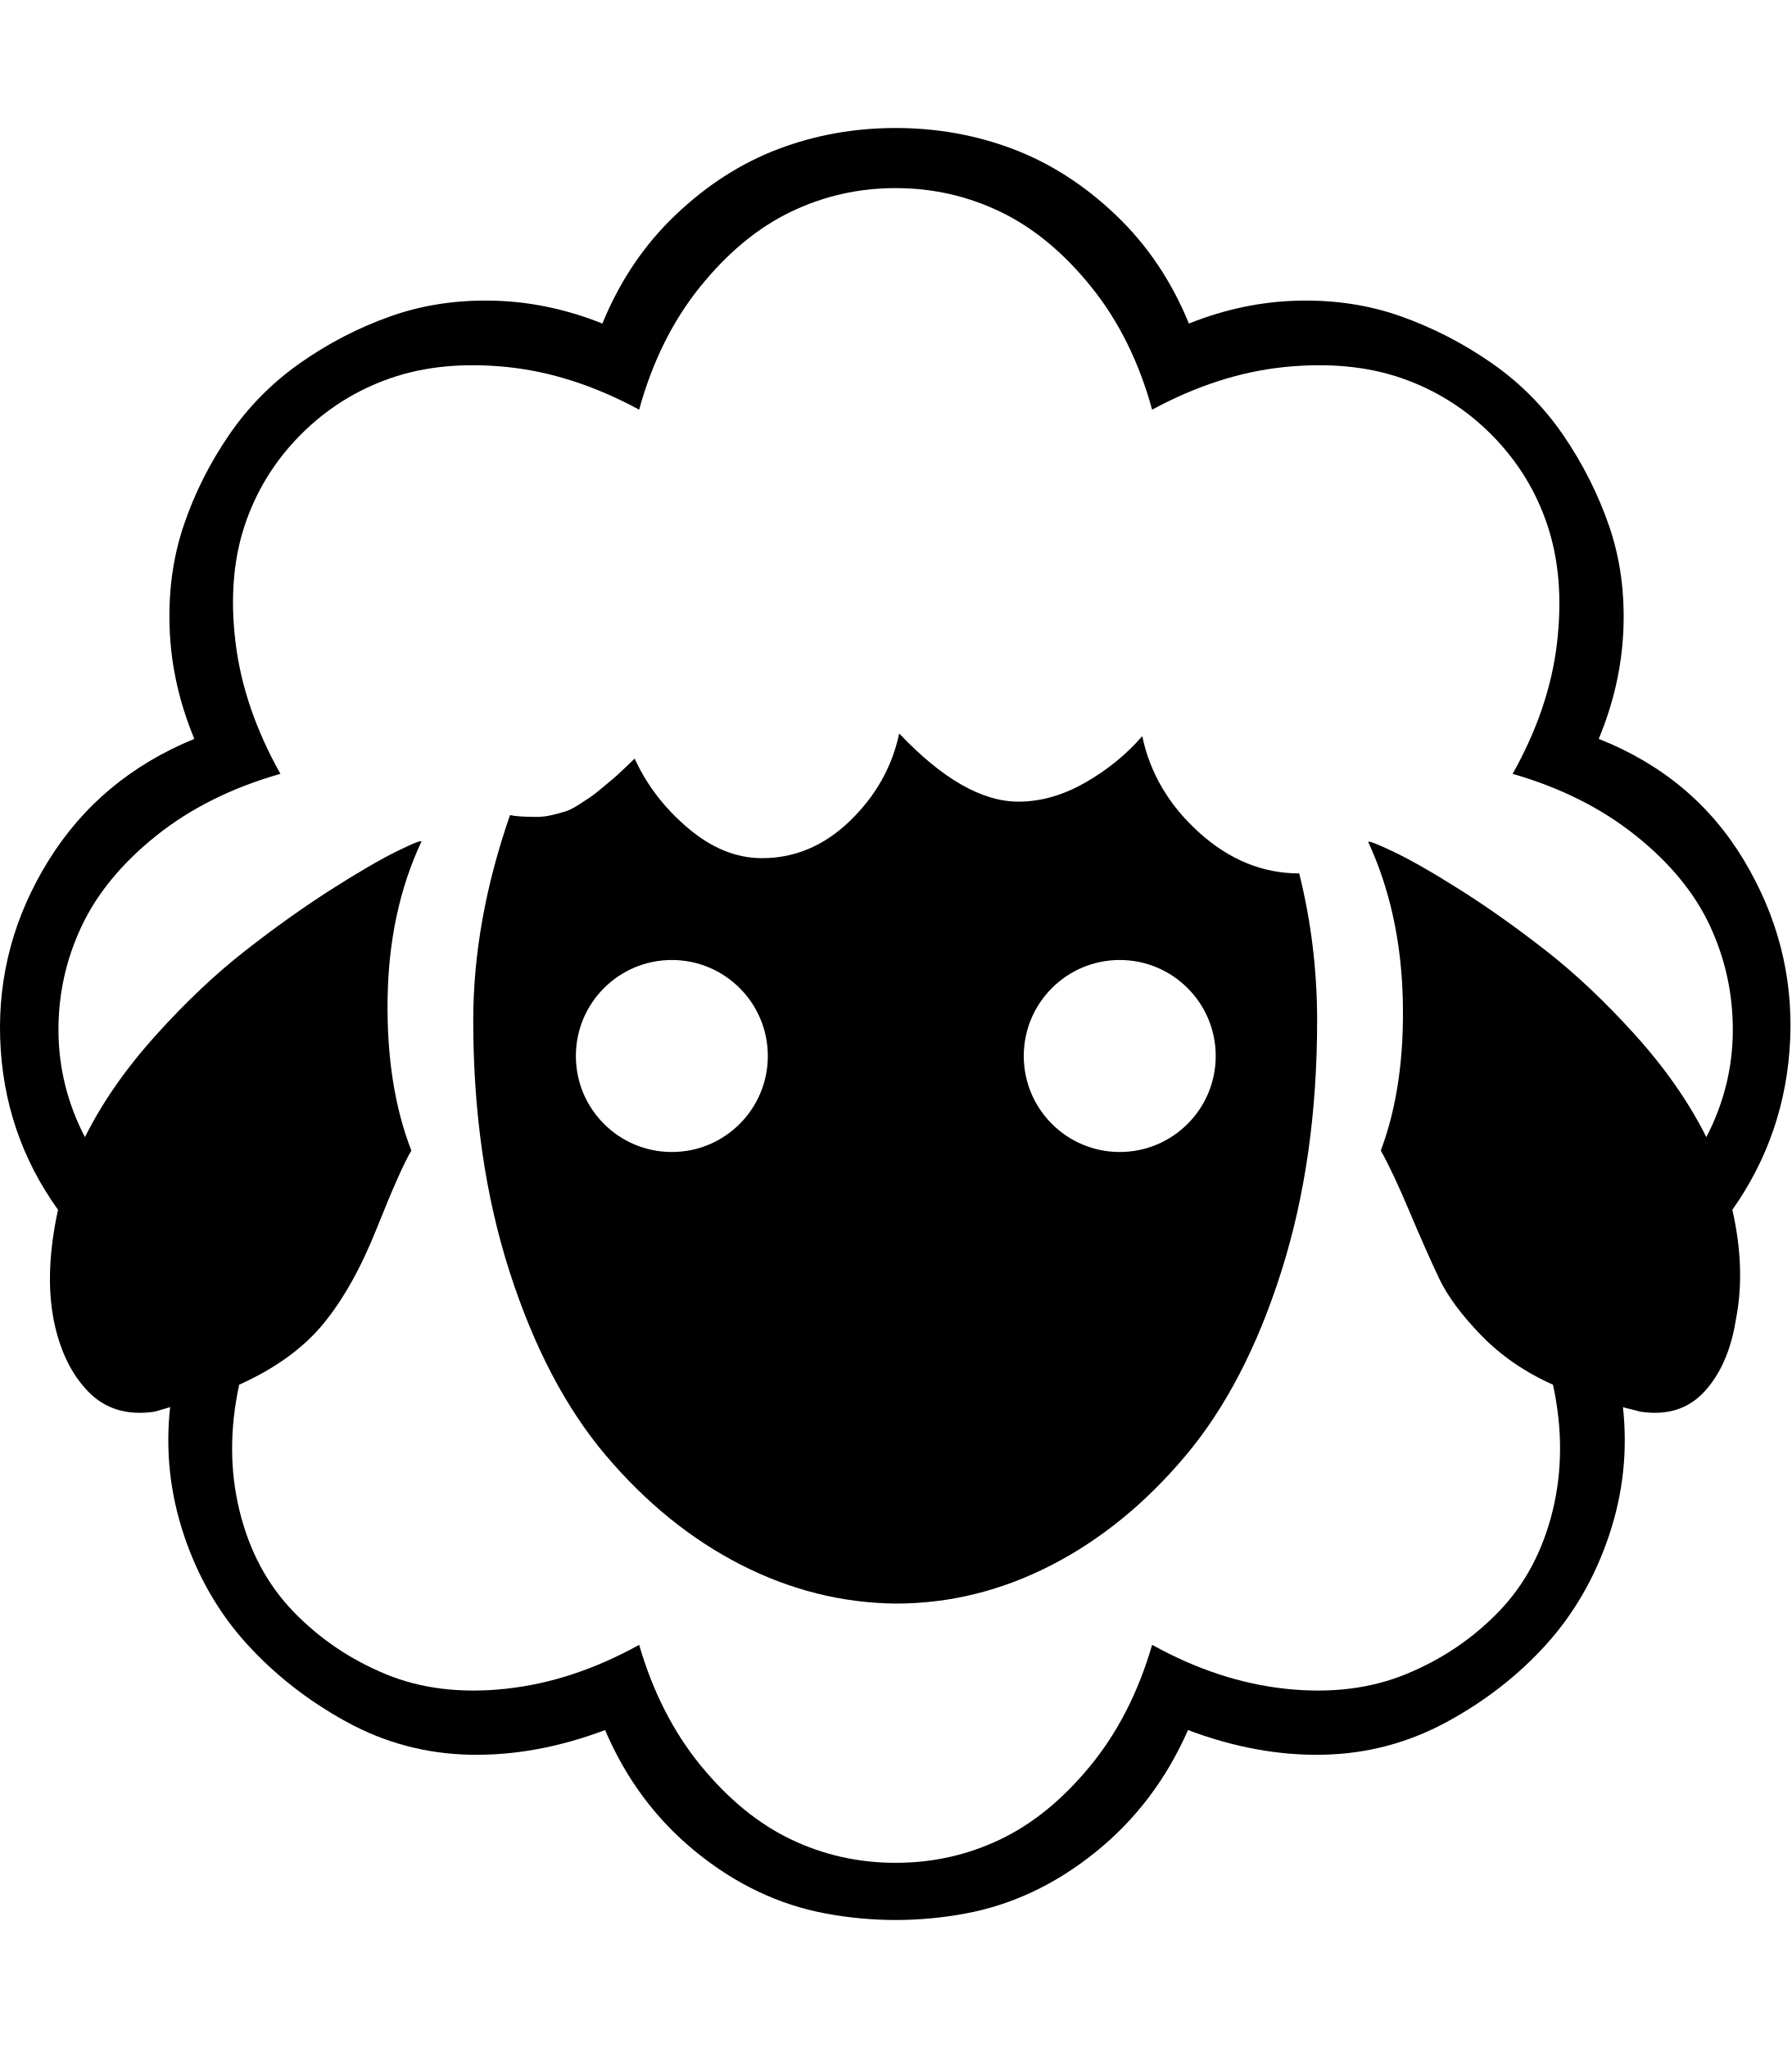
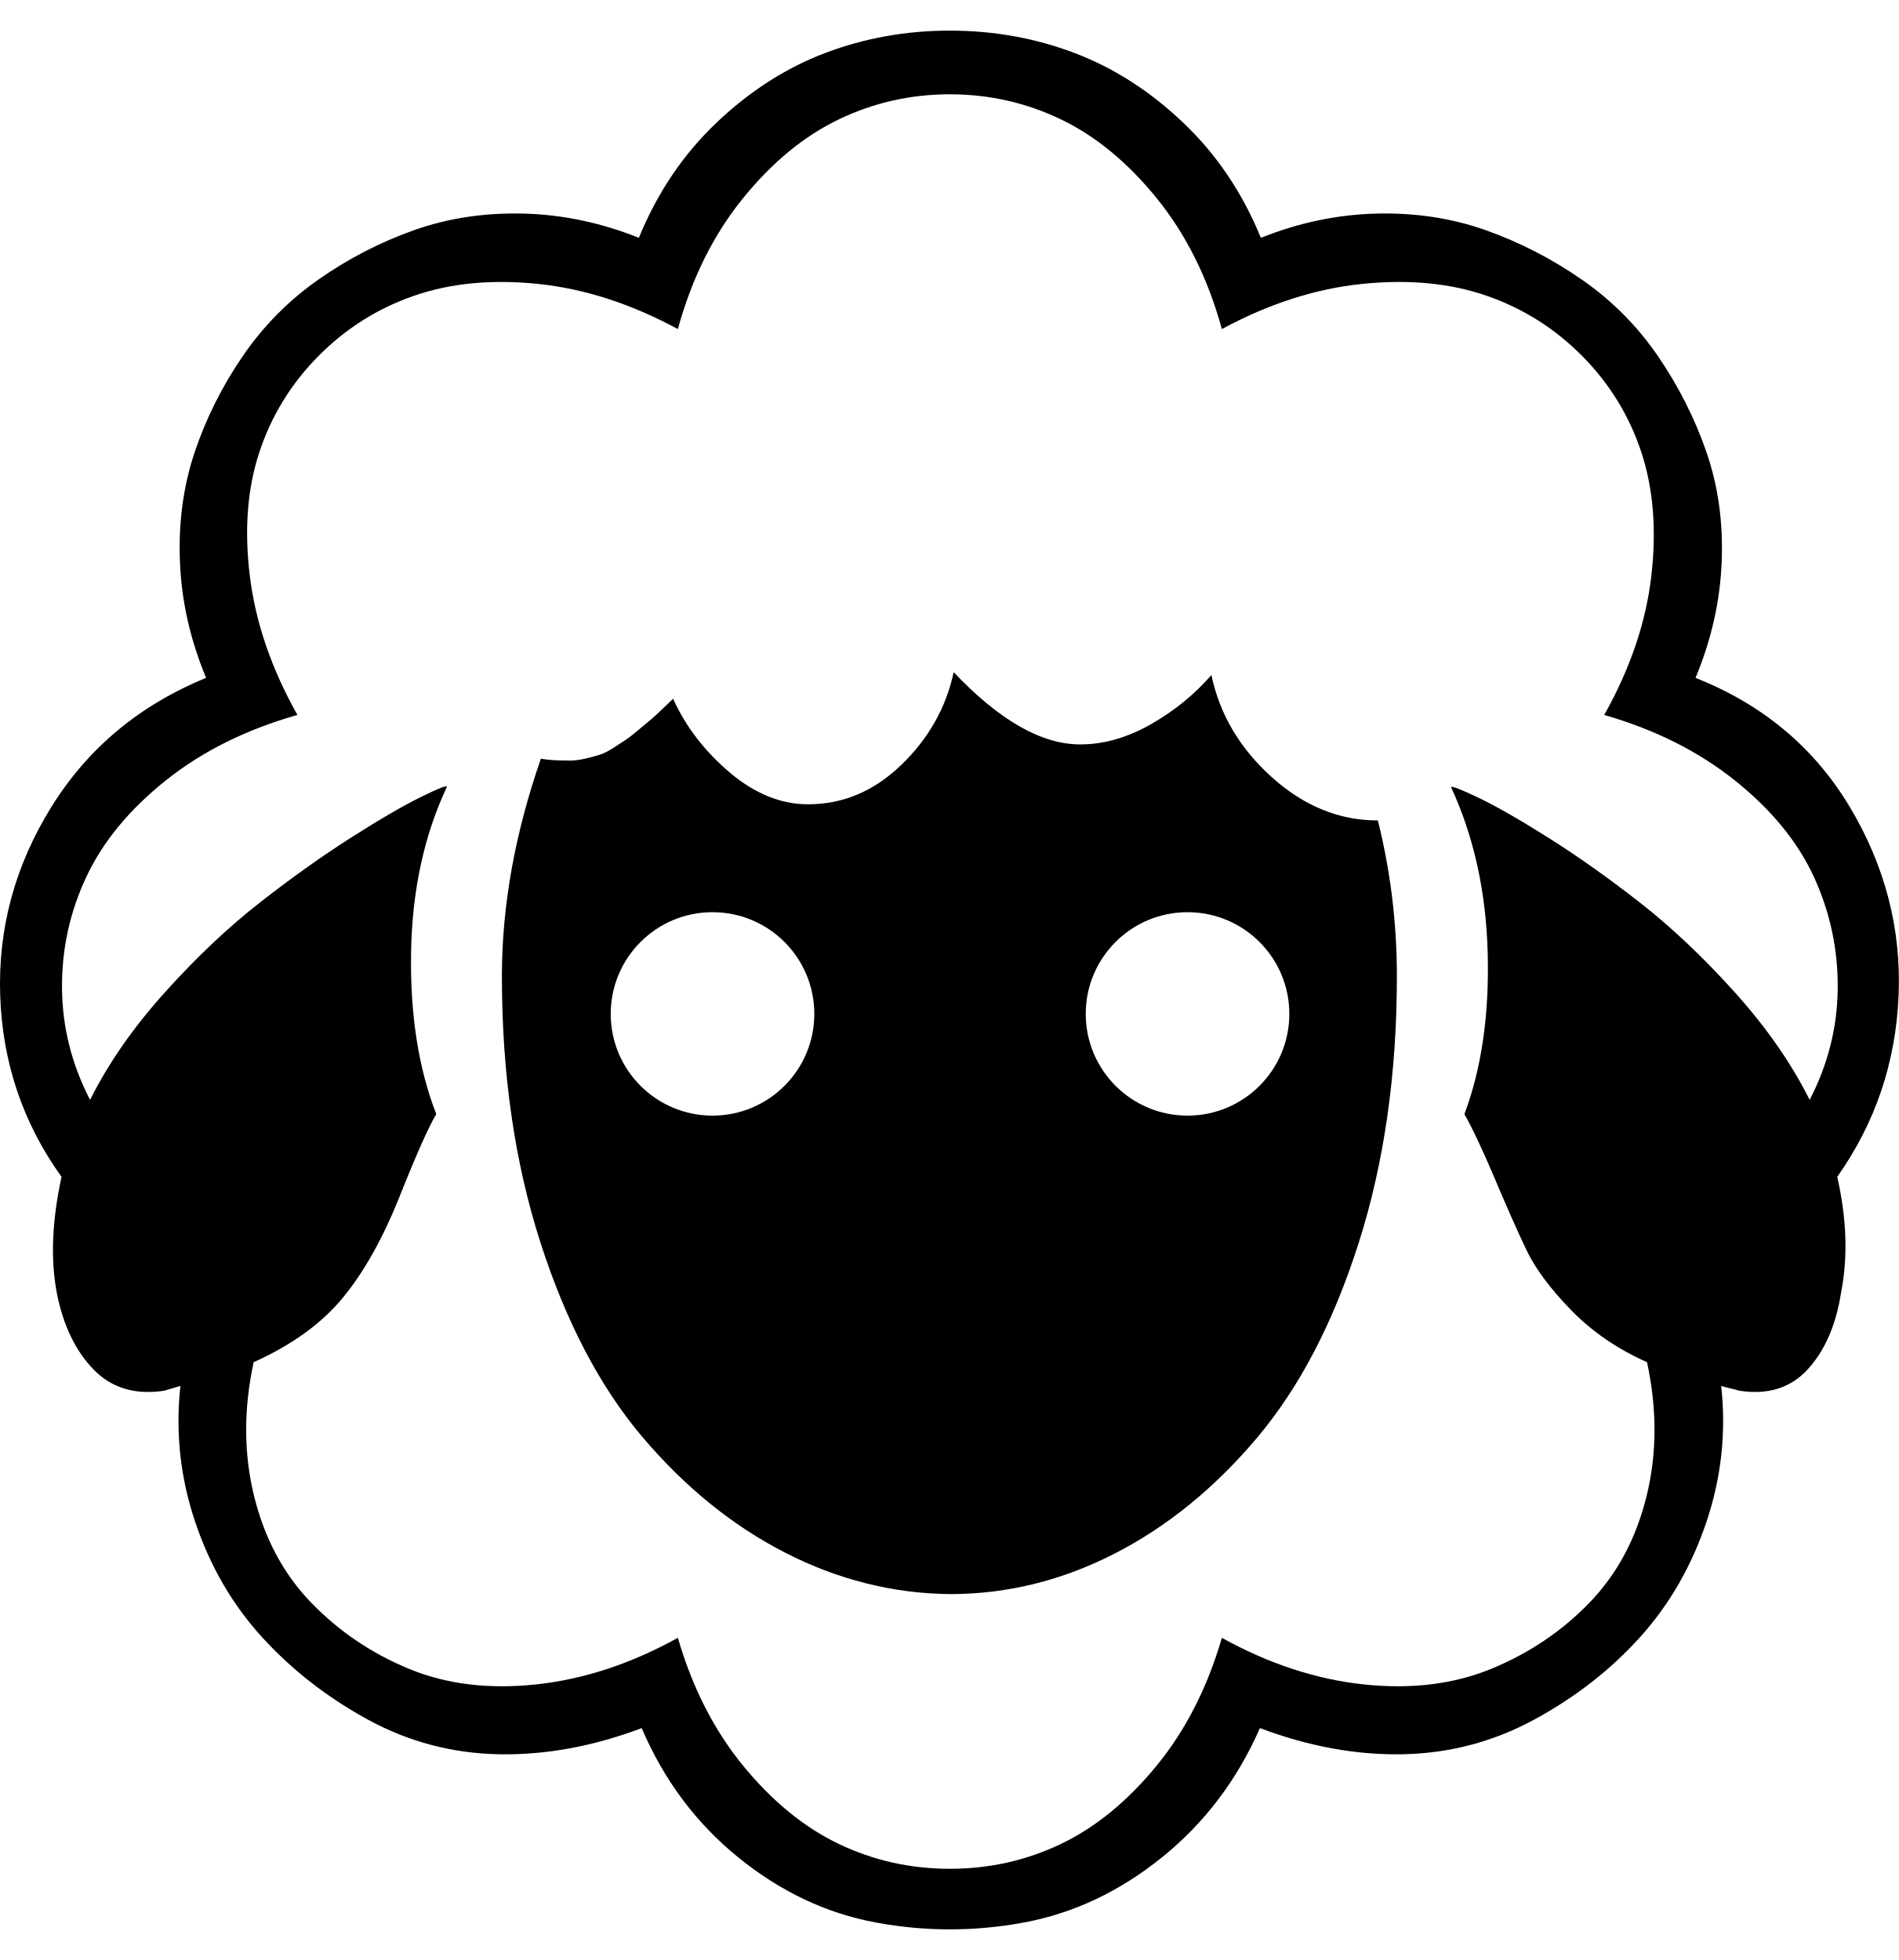
- <svg xmlns="http://www.w3.org/2000/svg" width="448" height="512" viewBox="0 0 448 512" version="1.1">
-   <path fill="currentColor" d="M150.63,80.887c-8.97,-3.588 -18.052,-5.494 -27.246,-5.718c-9.195,-0.225 -17.791,1.083 -25.789,3.924c-7.999,2.84 -15.511,6.728 -22.538,11.661c-7.026,4.934 -12.969,10.951 -17.828,18.052c-4.858,7.102 -8.633,14.652 -11.324,22.65c-2.691,7.998 -3.85,16.632 -3.476,25.901c0.374,9.269 2.429,18.389 6.167,27.359c-15.698,6.428 -27.845,16.557 -36.441,30.386c-8.597,13.829 -12.633,28.667 -12.11,44.514c0.523,15.847 5.345,30.125 14.464,42.832c-2.242,10.316 -2.616,19.435 -1.121,27.359c1.495,7.625 4.373,13.642 8.634,18.052c4.261,4.411 9.83,6.093 16.707,5.046c0.448,-0.149 1.083,-0.336 1.906,-0.561c0.822,-0.224 1.457,-0.411 1.906,-0.56c-1.196,10.913 -0.037,21.603 3.476,32.068c3.513,10.465 8.783,19.547 15.81,27.246c7.026,7.7 15.324,14.166 24.892,19.398c9.568,5.233 19.846,7.961 30.834,8.186c10.989,0.224 22.239,-1.832 33.75,-6.167c5.233,12.259 12.82,22.425 22.762,30.498c9.942,8.073 20.743,13.193 32.404,15.361c11.661,2.168 23.323,2.168 34.984,0c11.661,-2.168 22.5,-7.288 32.516,-15.361c10.017,-8.073 17.716,-18.239 23.098,-30.498c11.512,4.335 22.762,6.391 33.75,6.167c10.989,-0.225 21.304,-2.953 30.947,-8.186c9.643,-5.232 17.94,-11.698 24.892,-19.398c6.952,-7.699 12.184,-16.781 15.698,-27.246c3.513,-10.465 4.672,-21.155 3.476,-32.068c0.448,0.149 1.158,0.336 2.13,0.56c0.972,0.225 1.682,0.412 2.13,0.561c6.728,1.047 12.11,-0.635 16.147,-5.046c4.036,-4.41 6.652,-10.427 7.848,-18.052c1.645,-8.372 1.346,-17.492 -0.897,-27.359c8.97,-12.707 13.792,-26.947 14.465,-42.72c0.672,-15.772 -3.177,-30.648 -11.549,-44.626c-8.372,-13.978 -20.482,-24.107 -36.329,-30.386c3.737,-8.97 5.793,-18.09 6.167,-27.359c0.373,-9.269 -0.823,-17.903 -3.588,-25.901c-2.766,-7.998 -6.578,-15.548 -11.437,-22.65c-4.859,-7.101 -10.839,-13.118 -17.94,-18.052c-7.102,-4.933 -14.652,-8.821 -22.65,-11.661c-7.998,-2.841 -16.595,-4.149 -25.789,-3.924c-9.194,0.224 -18.276,2.13 -27.247,5.718c-4.335,-10.615 -10.427,-19.66 -18.276,-27.135c-7.849,-7.475 -16.408,-12.969 -25.677,-16.482c-9.269,-3.513 -19.061,-5.27 -29.377,-5.27c-10.316,0 -20.108,1.757 -29.377,5.27c-9.269,3.513 -17.828,9.007 -25.677,16.482c-7.829,7.456 -13.91,16.475 -18.277,27.135Zm191.512,129.618c5.382,11.661 8.26,24.742 8.634,39.244c0.373,14.502 -1.458,27.134 -5.495,37.899c1.944,3.438 4.336,8.521 7.176,15.249c2.841,6.727 5.308,12.296 7.401,16.707c2.093,4.41 5.606,9.157 10.54,14.24c4.933,5.083 10.913,9.194 17.94,12.333c2.392,11.064 2.355,21.603 -0.112,31.62c-2.467,10.017 -6.952,18.389 -13.455,25.116c-6.504,6.728 -14.203,11.923 -23.098,15.586c-8.896,3.663 -18.95,4.896 -30.162,3.7c-11.213,-1.196 -22.351,-4.859 -33.414,-10.988c-3.438,11.81 -8.596,21.902 -15.473,30.274c-6.877,8.372 -14.39,14.501 -22.538,18.388c-8.148,3.887 -16.856,5.831 -26.125,5.831c-9.269,0 -17.978,-1.944 -26.125,-5.831c-8.148,-3.887 -15.661,-10.016 -22.538,-18.388c-6.877,-8.372 -12.035,-18.464 -15.473,-30.274c-11.063,6.129 -22.201,9.792 -33.414,10.988c-11.212,1.196 -21.229,-0.037 -30.05,-3.7c-8.82,-3.663 -16.482,-8.858 -22.985,-15.586c-6.504,-6.727 -10.989,-15.099 -13.456,-25.116c-2.466,-10.017 -2.504,-20.556 -0.112,-31.62c8.97,-4.036 15.96,-9.082 20.968,-15.137c5.008,-6.054 9.493,-14.053 13.455,-23.995c3.962,-9.941 6.84,-16.407 8.634,-19.397c-4.186,-10.765 -6.167,-23.435 -5.943,-38.011c0.224,-14.577 3.027,-27.621 8.409,-39.132c0.299,-0.598 -1.681,0.149 -5.942,2.242c-4.261,2.093 -9.793,5.308 -16.595,9.643c-6.802,4.336 -13.941,9.419 -21.416,15.249c-7.475,5.831 -14.95,12.895 -22.425,21.192c-7.475,8.298 -13.381,16.782 -17.716,25.453c-4.336,-8.372 -6.541,-17.155 -6.616,-26.35c-0.074,-9.194 1.832,-17.94 5.719,-26.237c3.887,-8.298 10.129,-15.885 18.725,-22.762c8.596,-6.877 18.949,-12.035 31.059,-15.473c-6.13,-10.914 -9.867,-21.828 -11.213,-32.741c-1.345,-10.914 -0.598,-20.669 2.243,-29.265c2.84,-8.596 7.475,-16.146 13.903,-22.65c6.429,-6.503 13.941,-11.25 22.538,-14.24c8.596,-2.99 18.351,-3.924 29.265,-2.803c10.913,1.121 21.902,4.672 32.965,10.652c3.289,-11.96 8.372,-22.201 15.249,-30.722c6.877,-8.522 14.427,-14.764 22.649,-18.725c8.223,-3.962 16.969,-5.943 26.238,-5.943c9.269,0 18.015,1.981 26.237,5.943c8.223,3.961 15.773,10.203 22.65,18.725c6.877,8.521 11.96,18.762 15.249,30.722c11.063,-5.98 22.089,-9.531 33.077,-10.652c10.989,-1.121 20.781,-0.187 29.377,2.803c8.597,2.99 16.109,7.737 22.538,14.24c6.428,6.504 11.063,14.054 13.903,22.65c2.841,8.596 3.626,18.351 2.355,29.265c-1.271,10.913 -4.971,21.827 -11.1,32.741c11.96,3.438 22.238,8.596 30.834,15.473c8.597,6.877 14.801,14.464 18.613,22.762c3.812,8.297 5.681,17.043 5.606,26.237c-0.074,9.195 -2.279,17.978 -6.615,26.35c-4.336,-8.671 -10.241,-17.155 -17.716,-25.453c-7.475,-8.297 -14.95,-15.361 -22.425,-21.192c-7.475,-5.83 -14.651,-10.913 -21.528,-15.249c-6.877,-4.335 -12.446,-7.512 -16.707,-9.531c-4.008,-1.898 -6.065,-2.706 -6.167,-2.354Zm-214.61,-6.728c-6.129,17.641 -9.194,34.759 -9.194,51.354c0,23.023 3.028,43.953 9.082,62.791c6.055,18.837 14.091,34.161 24.107,45.971c10.017,11.811 21.23,20.893 33.638,27.247c12.409,6.354 25.341,9.606 38.796,9.755c13.455,0 26.387,-3.177 38.796,-9.531c12.408,-6.354 23.621,-15.473 33.637,-27.359c10.017,-11.885 18.015,-27.246 23.995,-46.083c5.98,-18.838 8.97,-39.768 8.97,-62.791c0,-12.558 -1.494,-24.817 -4.485,-36.777c-9.119,0 -17.454,-3.402 -25.004,-10.204c-7.55,-6.802 -12.296,-14.838 -14.24,-24.107c-4.036,4.635 -8.82,8.522 -14.352,11.661c-5.531,3.14 -11.063,4.709 -16.594,4.709c-9.12,0 -19.062,-5.681 -29.826,-17.043c-1.794,8.372 -5.905,15.661 -12.334,21.865c-6.428,6.204 -13.754,9.306 -21.977,9.306c-6.428,0 -12.595,-2.504 -18.5,-7.512c-5.906,-5.008 -10.353,-10.802 -13.343,-17.38c-0.15,0.15 -0.972,0.935 -2.467,2.355c-1.495,1.42 -2.43,2.28 -2.803,2.579c-0.374,0.299 -1.271,1.046 -2.691,2.242c-1.421,1.196 -2.467,2.019 -3.14,2.467c-0.673,0.449 -1.644,1.084 -2.915,1.906c-1.271,0.823 -2.392,1.383 -3.364,1.682c-0.972,0.299 -2.093,0.598 -3.364,0.897c-1.271,0.299 -2.504,0.449 -3.7,0.449c-3.081,0 -5.298,-0.144 -6.728,-0.449Zm64.468,60.223c0,13.255 -10.745,24 -24,24c-13.255,0 -24,-10.745 -24,-24c0,-13.255 10.745,-24 24,-24c13.255,0 24,10.745 24,24Zm88,24c-13.255,0 -24,-10.745 -24,-24c0,-13.255 10.745,-24 24,-24c13.255,0 24,10.745 24,24c0,13.255 -10.745,24 -24,24Z" />
+ <svg xmlns="http://www.w3.org/2000/svg" width="496" height="512" viewBox="0 0 496 512" version="1.1">
+   <path fill="currentColor" d="m 166.87,62.125 c -9.937,-3.972 -19.998,-6.083 -30.184,-6.331 -10.186,-0.249 -19.709,1.199 -28.569,4.344 -8.861,3.144 -17.183,7.449 -24.968,12.91 -7.784,5.463 -14.367,12.124 -19.75,19.986 -5.382,7.863 -9.564,16.222 -12.545,25.077 -2.981,8.855 -4.265,18.414 -3.851,28.676 0.414,10.262 2.691,20.359 6.832,30.29 -17.39,7.117 -30.847,18.331 -40.37,33.642 -9.524,15.311 -13.995,31.738 -13.416,49.283 0.579,17.545 5.921,33.353 16.023,47.421 -2.484,11.421 -2.898,21.517 -1.242,30.29 1.656,8.442 4.844,15.104 9.565,19.986 4.72,4.884 10.89,6.746 18.508,5.587 0.496,-0.165 1.2,-0.372 2.111,-0.621 0.911,-0.248 1.614,-0.455 2.111,-0.62 -1.325,12.082 -0.041,23.918 3.851,35.504 3.892,11.586 9.73,21.641 17.515,30.165 7.784,8.525 16.976,15.684 27.576,21.476 10.6,5.794 21.986,8.814 34.158,9.063 12.174,0.248 24.637,-2.028 37.389,-6.828 5.797,13.572 14.202,24.828 25.216,33.766 11.014,8.938 22.979,14.607 35.898,17.007 12.918,2.4 25.838,2.4 38.756,0 12.918,-2.4 24.926,-8.069 36.022,-17.007 11.097,-8.938 19.626,-20.193 25.588,-33.766 12.753,4.799 25.216,7.076 37.389,6.828 12.174,-0.249 23.601,-3.269 34.284,-9.063 10.683,-5.793 19.874,-12.951 27.576,-21.476 7.702,-8.524 13.498,-18.579 17.39,-30.165 3.892,-11.586 5.176,-23.422 3.851,-35.504 0.496,0.165 1.283,0.372 2.36,0.62 1.077,0.249 1.863,0.456 2.36,0.621 7.453,1.159 13.416,-0.703 17.888,-5.587 4.471,-4.882 7.369,-11.544 8.694,-19.986 1.822,-9.269 1.491,-19.366 -0.994,-30.29 9.937,-14.068 15.279,-29.834 16.025,-47.297 0.744,-17.462 -3.52,-33.932 -12.794,-49.407 -9.275,-15.476 -22.69,-26.69 -40.246,-33.642 4.14,-9.931 6.418,-20.028 6.832,-30.29 0.413,-10.262 -0.912,-19.821 -3.975,-28.676 -3.064,-8.855 -7.287,-17.214 -12.67,-25.077 -5.383,-7.862 -12.008,-14.523 -19.874,-19.986 -7.868,-5.462 -16.232,-9.766 -25.092,-12.91 -8.86,-3.145 -18.384,-4.594 -28.569,-4.344 -10.185,0.248 -20.246,2.358 -30.185,6.331 C 324.541,50.373 317.792,40.358 309.097,32.083 300.402,23.807 290.92,17.724 280.652,13.835 270.383,9.945 259.536,8 248.107,8 c -11.428,0 -22.276,1.945 -32.544,5.835 -10.268,3.889 -19.75,9.972 -28.445,18.248 -8.673,8.255 -15.41,18.24 -20.248,30.042 z m 212.16,143.506 c 5.962,12.91 9.151,27.393 9.565,43.449 0.413,16.056 -1.615,30.041 -6.087,41.96 2.154,3.806 4.803,9.434 7.95,16.883 3.147,7.448 5.88,13.613 8.199,18.497 2.319,4.883 6.21,10.138 11.676,15.766 5.465,5.628 12.09,10.179 19.874,13.654 2.65,12.249 2.609,23.918 -0.124,35.008 -2.733,11.09 -7.702,20.359 -14.906,27.807 -7.205,7.449 -15.734,13.2 -25.588,17.256 -9.855,4.055 -20.993,5.421 -33.414,4.096 -12.422,-1.324 -24.761,-5.38 -37.017,-12.165 -3.809,13.075 -9.523,24.249 -17.141,33.518 -7.618,9.269 -15.941,16.055 -24.968,20.358 -9.026,4.303 -18.673,6.456 -28.942,6.456 -10.268,0 -19.916,-2.152 -28.942,-6.456 -9.026,-4.303 -17.349,-11.089 -24.968,-20.358 -7.618,-9.269 -13.333,-20.442 -17.141,-33.518 -12.256,6.786 -24.595,10.841 -37.017,12.165 -12.421,1.324 -23.518,-0.041 -33.29,-4.096 -9.771,-4.055 -18.259,-9.807 -25.463,-17.256 -7.205,-7.448 -12.174,-16.717 -14.907,-27.807 -2.732,-11.09 -2.774,-22.758 -0.124,-35.008 9.937,-4.468 17.681,-10.055 23.229,-16.759 5.548,-6.703 10.516,-15.559 14.906,-26.566 4.389,-11.006 7.577,-18.165 9.565,-21.475 -4.637,-11.918 -6.832,-25.946 -6.584,-42.084 0.248,-16.139 3.353,-30.58 9.316,-43.325 0.331,-0.662 -1.862,0.165 -6.583,2.482 -4.72,2.317 -10.849,5.877 -18.384,10.676 -7.535,4.801 -15.444,10.428 -23.725,16.883 -8.281,6.456 -16.562,14.277 -24.843,23.463 -8.281,9.187 -14.824,18.58 -19.626,28.18 -4.803,-9.269 -7.246,-18.993 -7.329,-29.173 -0.082,-10.179 2.03,-19.862 6.336,-29.048 4.306,-9.187 11.221,-17.587 20.744,-25.201 9.523,-7.614 20.992,-13.324 34.408,-17.131 -6.791,-12.083 -10.931,-24.167 -12.422,-36.249 -1.49,-12.083 -0.662,-22.884 2.485,-32.401 3.146,-9.517 8.281,-17.876 15.402,-25.077 7.122,-7.2 15.444,-12.455 24.968,-15.766 9.523,-3.31 20.33,-4.344 32.42,-3.103 12.09,1.241 24.263,5.173 36.519,11.793 3.644,-13.241 9.275,-24.58 16.893,-34.014 7.618,-9.435 15.982,-16.346 25.091,-20.731 9.11,-4.386 18.799,-6.58 29.067,-6.58 10.268,0 19.957,2.193 29.066,6.58 9.11,4.385 17.474,11.296 25.092,20.731 7.618,9.434 13.249,20.772 16.893,34.014 12.256,-6.621 24.471,-10.552 36.643,-11.793 12.174,-1.241 23.022,-0.207 32.544,3.103 9.524,3.31 17.846,8.566 24.968,15.766 7.121,7.201 12.256,15.56 15.402,25.077 3.147,9.517 4.017,20.317 2.609,32.401 -1.408,12.082 -5.507,24.166 -12.297,36.249 13.249,3.806 24.636,9.517 34.158,17.131 9.524,7.614 16.397,16.014 20.62,25.201 4.223,9.186 6.293,18.869 6.21,29.048 -0.082,10.18 -2.525,19.904 -7.328,29.173 -4.803,-9.6 -11.345,-18.993 -19.626,-28.18 -8.281,-9.186 -16.562,-17.007 -24.843,-23.463 -8.281,-6.455 -16.231,-12.082 -23.849,-16.883 -7.618,-4.799 -13.788,-8.317 -18.508,-10.552 -4.44,-2.101 -6.719,-2.996 -6.832,-2.606 z m -237.748,-7.449 c -6.79,19.531 -10.185,38.483 -10.185,56.856 0,25.49 3.354,48.662 10.061,69.519 6.708,20.855 15.61,37.821 26.706,50.896 11.097,13.076 23.519,23.132 37.265,30.166 13.747,7.035 28.073,10.635 42.979,10.8 14.906,0 29.232,-3.517 42.979,-10.552 13.746,-7.035 26.168,-17.131 37.264,-30.29 11.097,-13.158 19.957,-30.165 26.582,-51.02 6.625,-20.856 9.937,-44.029 9.937,-69.519 0,-13.903 -1.655,-27.476 -4.969,-40.717 -10.102,0 -19.336,-3.767 -27.7,-11.297 -8.364,-7.531 -13.622,-16.428 -15.775,-26.69 -4.471,5.132 -9.771,9.435 -15.899,12.91 -6.127,3.476 -12.256,5.214 -18.383,5.214 -10.103,0 -21.117,-6.29 -33.042,-18.869 -1.987,9.269 -6.542,17.339 -13.664,24.208 -7.121,6.869 -15.237,10.303 -24.346,10.303 -7.121,0 -13.953,-2.772 -20.495,-8.317 -6.543,-5.545 -11.469,-11.959 -14.782,-19.242 -0.166,0.166 -1.077,1.035 -2.733,2.607 -1.656,1.572 -2.692,2.524 -3.105,2.855 -0.414,0.331 -1.408,1.158 -2.981,2.482 -1.574,1.324 -2.733,2.235 -3.479,2.731 -0.746,0.497 -1.821,1.2 -3.229,2.11 -1.408,0.911 -2.65,1.531 -3.727,1.862 -1.077,0.331 -2.319,0.662 -3.727,0.993 -1.408,0.331 -2.774,0.497 -4.099,0.497 -3.413,0 -5.869,-0.159 -7.453,-0.497 z m 71.419,66.675 c 0,14.675 -11.903,26.571 -26.588,26.571 -14.684,0 -26.588,-11.896 -26.588,-26.571 0,-14.675 11.903,-26.571 26.588,-26.571 14.684,0 26.588,11.896 26.588,26.571 z m 97.488,26.571 c -14.684,0 -26.588,-11.896 -26.588,-26.571 0,-14.675 11.903,-26.571 26.588,-26.571 14.684,0 26.588,11.896 26.588,26.571 0,14.675 -11.903,26.571 -26.588,26.571 z" />
</svg>
